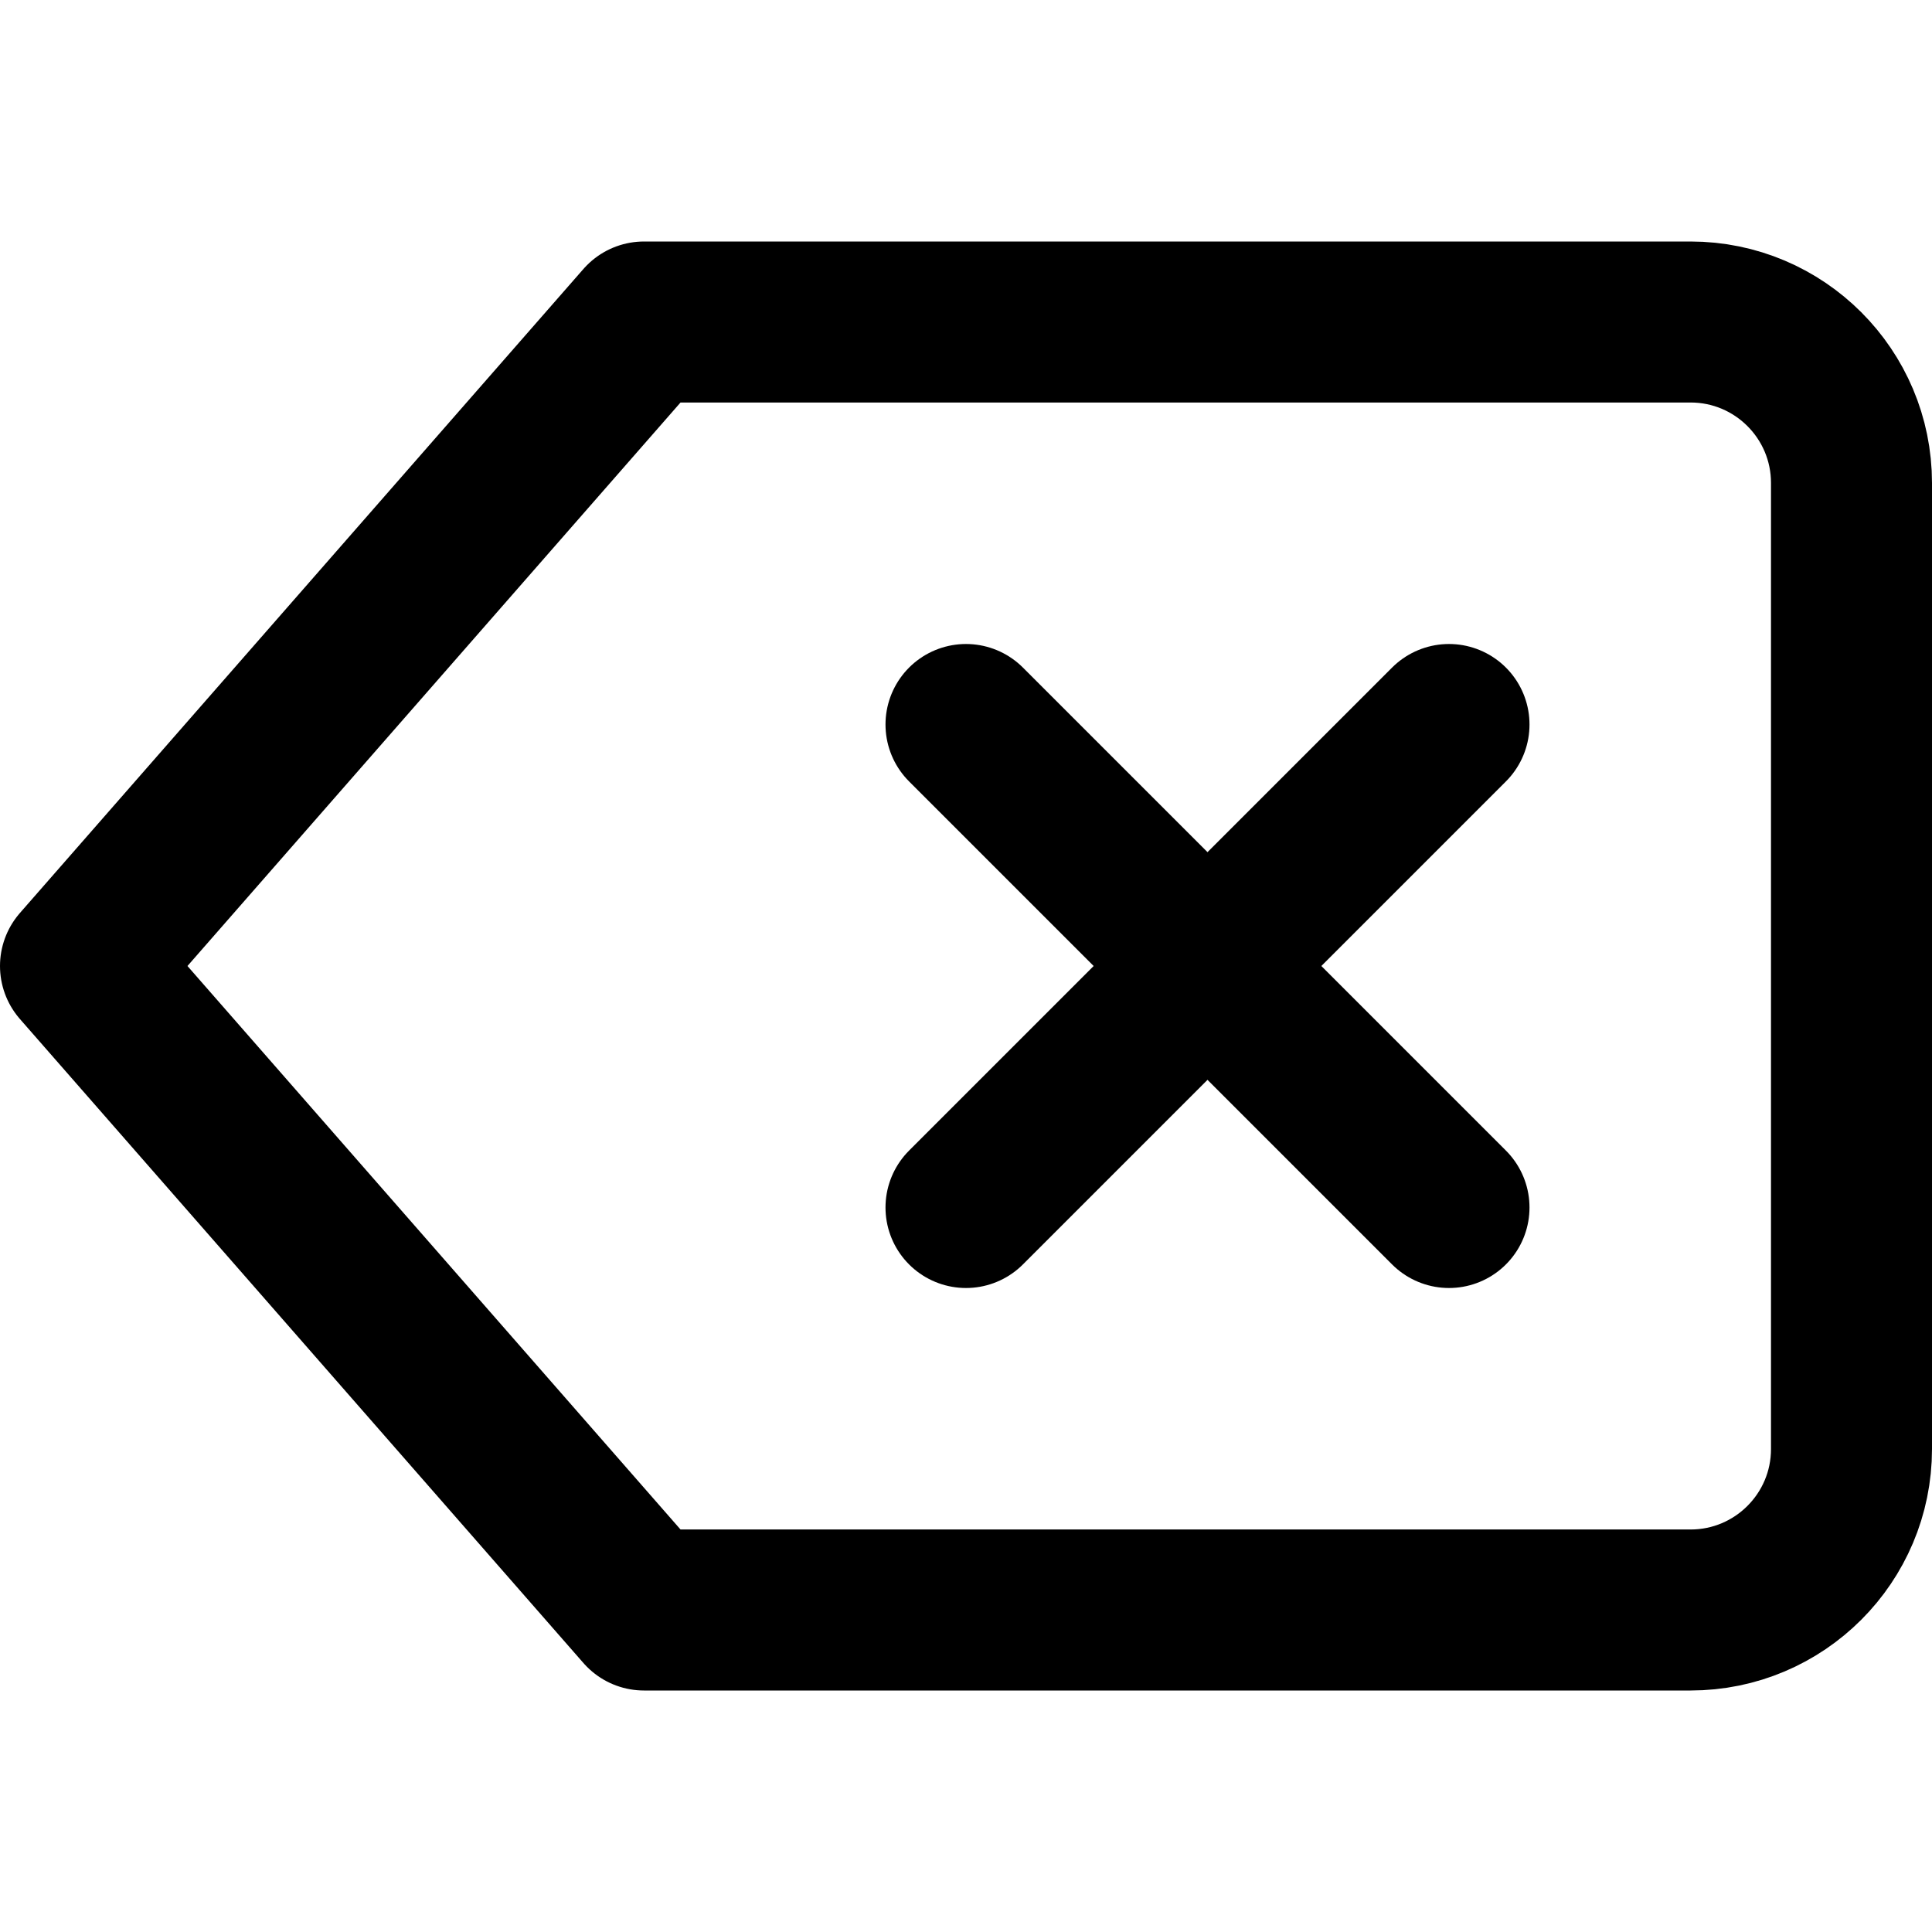
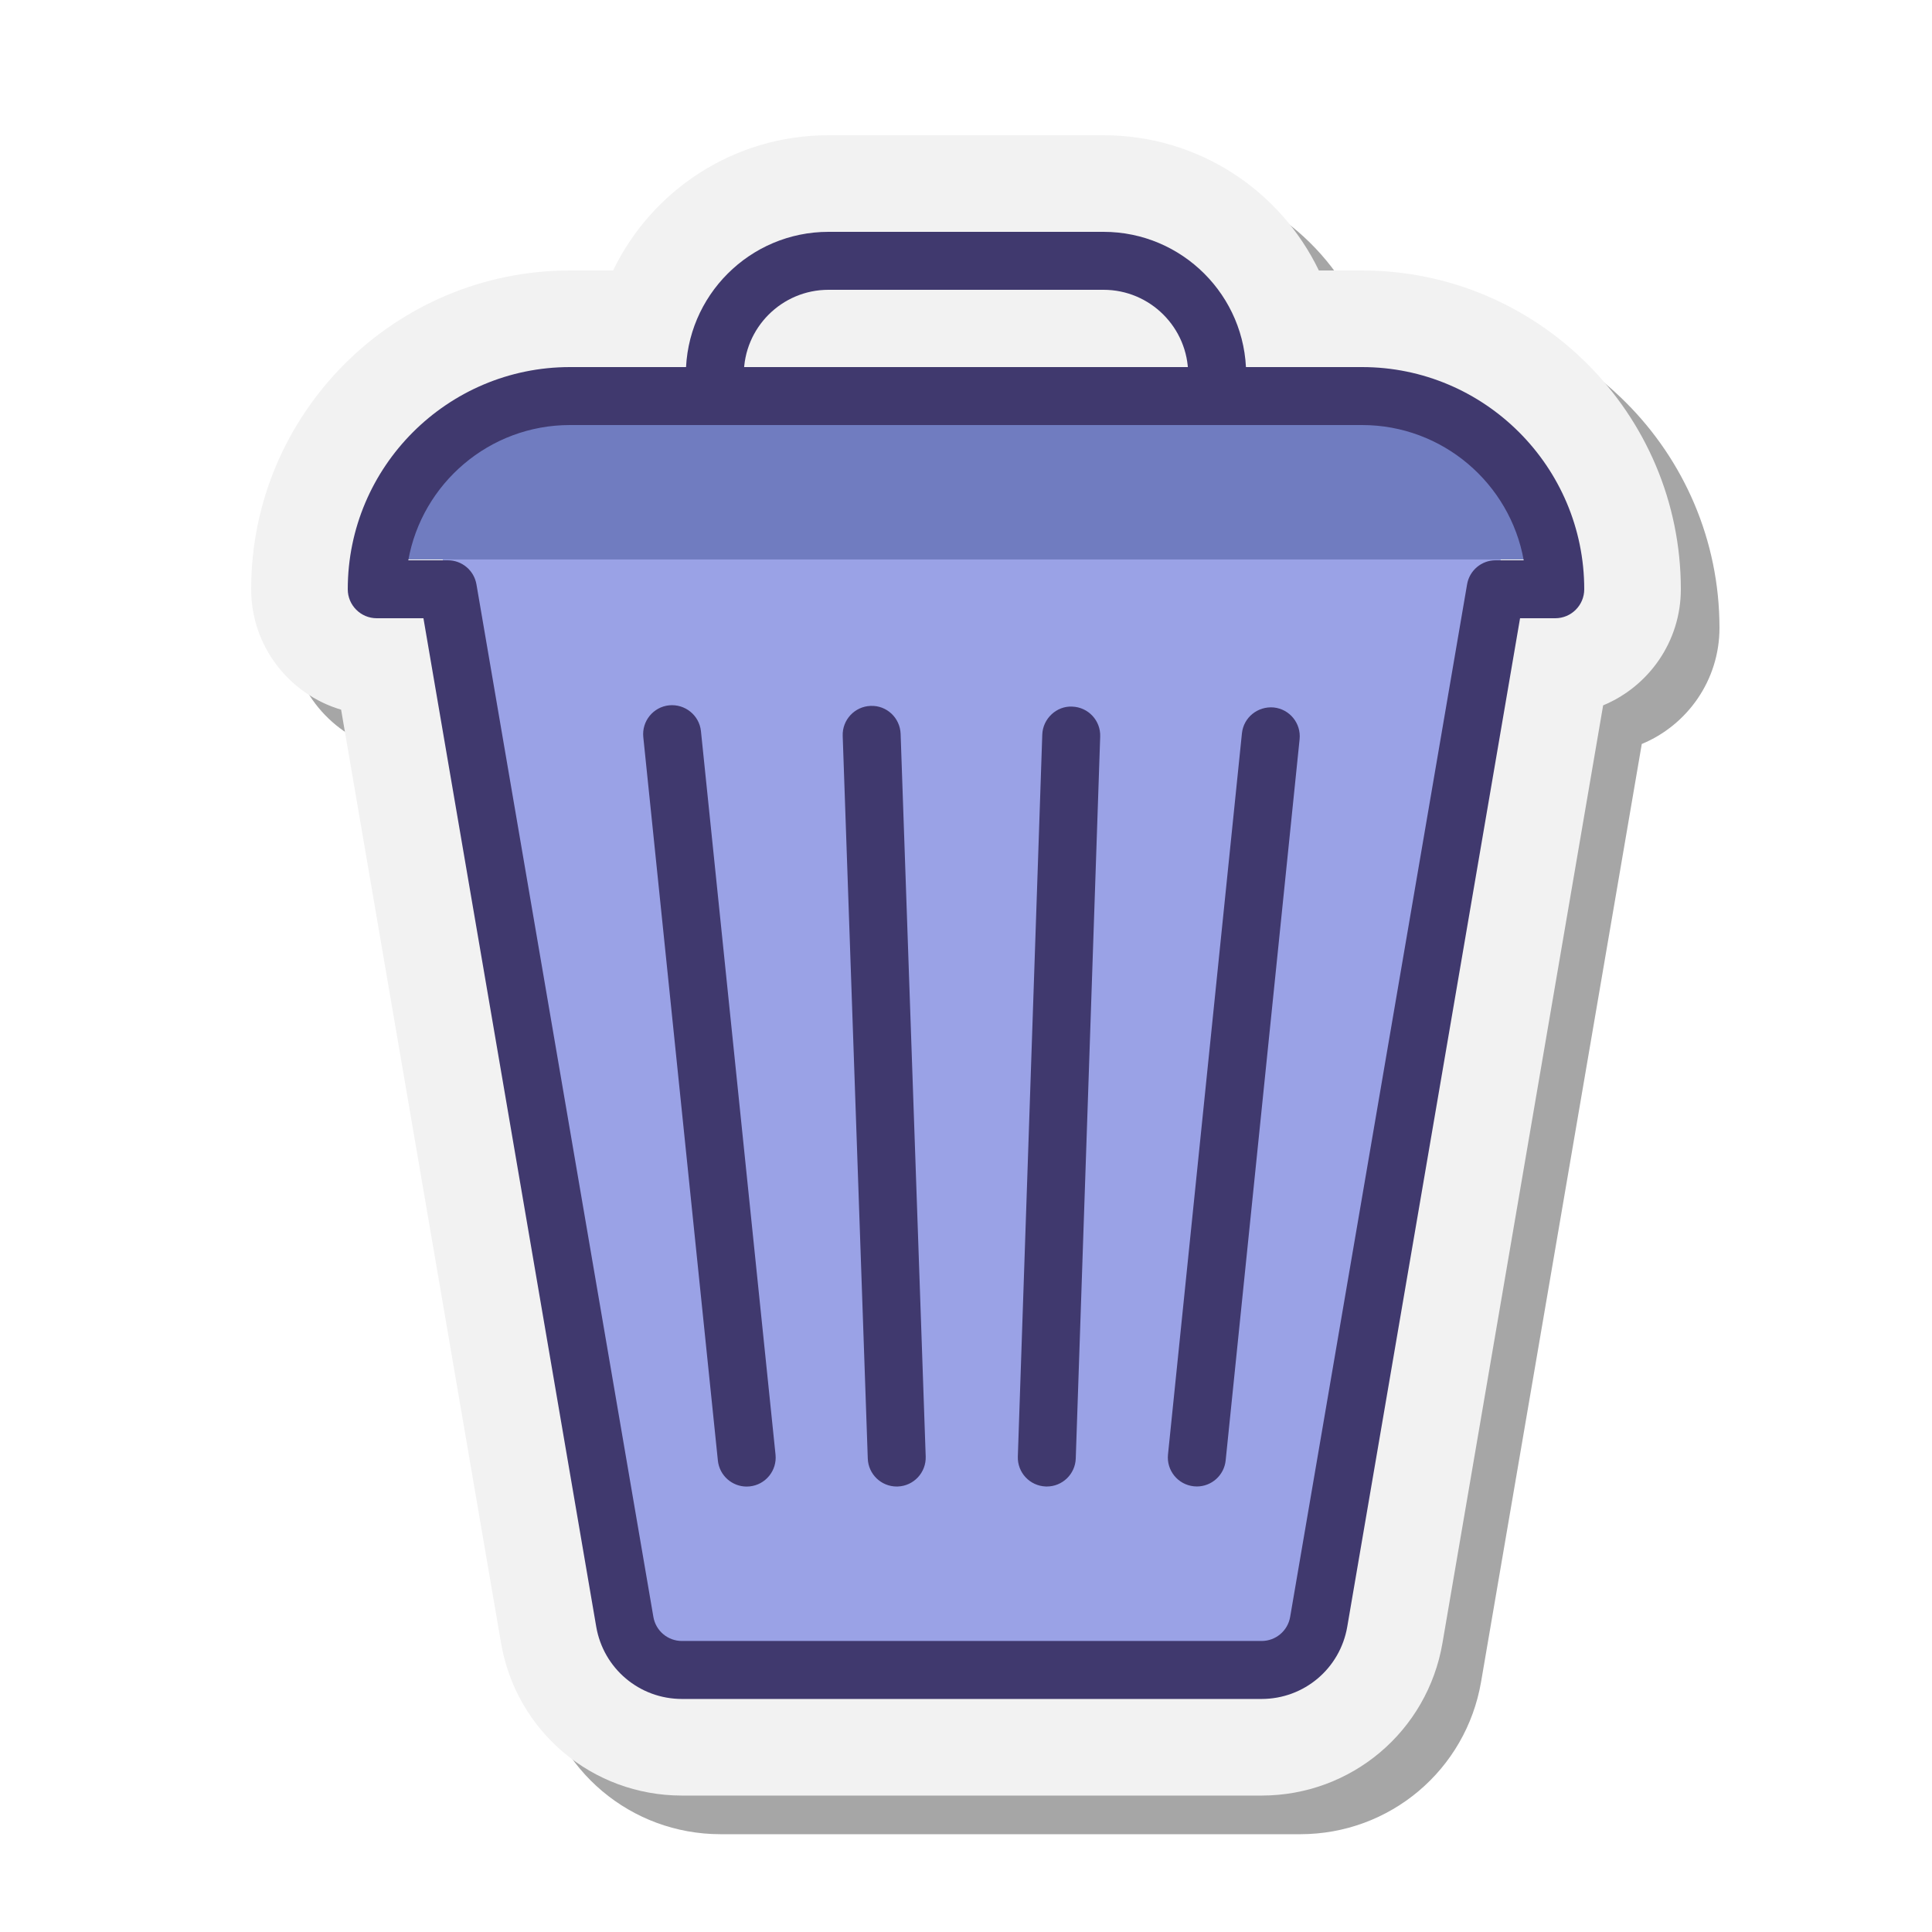
- <svg xmlns="http://www.w3.org/2000/svg" width="24" height="24" viewBox="0 0 24 24" fill="none" stroke="currentColor" stroke-width="2" stroke-linecap="round" stroke-linejoin="round" class="feather feather-delete">
-   <path d="M21 4H8l-7 8 7 8h13a2 2 0 0 0 2-2V6a2 2 0 0 0-2-2z" />
-   <line x1="18" y1="9" x2="12" y2="15" />
-   <line x1="12" y1="9" x2="18" y2="15" />
+ <svg xmlns="http://www.w3.org/2000/svg" viewBox="0 0 100 100" width="100px" height="100px">
+   <path d="M37.297,94.938c-4.641,0-8.578-3.319-9.363-7.894l-8.278-48.311C16.967,37.937,15,35.443,15,32.5 C15,23.402,22.402,16,31.5,16h2.234c2.005-4.158,6.256-7,11.146-7h14.238c4.891,0,9.142,2.842,11.146,7H72.5 C81.598,16,89,23.402,89,32.5c0,2.707-1.664,5.033-4.022,6.009l-8.316,48.533c-0.781,4.573-4.719,7.896-9.362,7.896H37.297z" opacity=".35" />
+   <path fill="#f2f2f2" d="M35.297,92.938c-4.641,0-8.578-3.319-9.363-7.894l-8.278-48.311C14.967,35.937,13,33.443,13,30.5 C13,21.402,20.402,14,29.5,14h2.234c2.005-4.158,6.256-7,11.146-7h14.238c4.891,0,9.142,2.842,11.146,7H70.5 C79.598,14,87,21.402,87,30.5c0,2.707-1.664,5.033-4.022,6.009l-8.316,48.533c-0.781,4.573-4.719,7.896-9.362,7.896H35.297z" />
+   <path fill="#40396e" d="M63,25H37c-0.828,0-1.5-0.672-1.5-1.5v-4.119c0-4.069,3.312-7.381,7.381-7.381h14.238 c4.069,0,7.381,3.312,7.381,7.381V23.5C64.5,24.328,63.828,25,63,25z M38.5,22h23v-2.619c0-2.416-1.965-4.381-4.381-4.381H42.881 c-2.416,0-4.381,1.965-4.381,4.381V22z" />
+   <polygon fill="#9aa2e6" points="22.806,28.303 32.767,86.438 67.828,86.438 77.79,28.303" />
+   <path fill="#707cc0" d="M80.5,28.957h-61v0c0-4.671,3.787-8.457,8.457-8.457h44.085C76.713,20.5,80.5,24.287,80.5,28.957 L80.5,28.957z" />
+   <path fill="#40396e" d="M65.299,87.938H35.297c-2.198,0-4.063-1.572-4.436-3.739L21.917,32H19.5c-0.828,0-1.5-0.672-1.5-1.5 C18,24.159,23.159,19,29.5,19h41C76.841,19,82,24.159,82,30.5c0,0.828-0.672,1.5-1.5,1.5h-1.822l-8.944,52.197 C69.363,86.364,67.498,87.938,65.299,87.938z M21.133,29h2.049c0.73,0,1.355,0.526,1.479,1.247l9.158,53.444 c0.124,0.722,0.746,1.246,1.479,1.246h30.002c0.732,0,1.354-0.524,1.478-1.246l9.158-53.444C76.058,29.526,76.683,29,77.413,29 h1.454c-0.71-3.974-4.192-7-8.367-7h-41C25.325,22,21.843,25.026,21.133,29z" />
+   <path fill="#40396e" d="M38.647,76.944c-0.759,0-1.41-0.574-1.49-1.346l-3.86-37.445c-0.085-0.824,0.515-1.562,1.338-1.646 c0.82-0.08,1.561,0.514,1.646,1.338l3.86,37.445c0.085,0.824-0.515,1.562-1.338,1.646C38.751,76.941,38.699,76.944,38.647,76.944z" />
+   <path fill="#40396e" d="M46.414,76.942c-0.805,0-1.47-0.638-1.498-1.448l-1.298-37.406 c-0.028-0.828,0.619-1.522,1.447-1.551c0.83-0.034,1.521,0.619,1.551,1.447l1.298,37.406c0.028,0.828-0.619,1.522-1.447,1.551 C46.449,76.942,46.432,76.942,46.414,76.942z" />
+   <path fill="#40396e" d="M54.183,76.941c-0.018,0-0.034,0-0.052-0.001c-0.828-0.028-1.477-0.722-1.448-1.55l1.265-37.368 c0.027-0.828,0.746-1.492,1.55-1.448c0.828,0.028,1.477,0.722,1.448,1.55l-1.265,37.368C55.653,76.303,54.987,76.941,54.183,76.941 z" />
+   <path fill="#40396e" d="M61.949,76.939c-0.052,0-0.103-0.003-0.155-0.008c-0.824-0.085-1.424-0.821-1.339-1.646 l3.827-37.328c0.085-0.824,0.818-1.412,1.646-1.339c0.824,0.085,1.424,0.821,1.339,1.646l-3.827,37.328 C63.36,76.364,62.709,76.939,61.949,76.939z" />
</svg>
